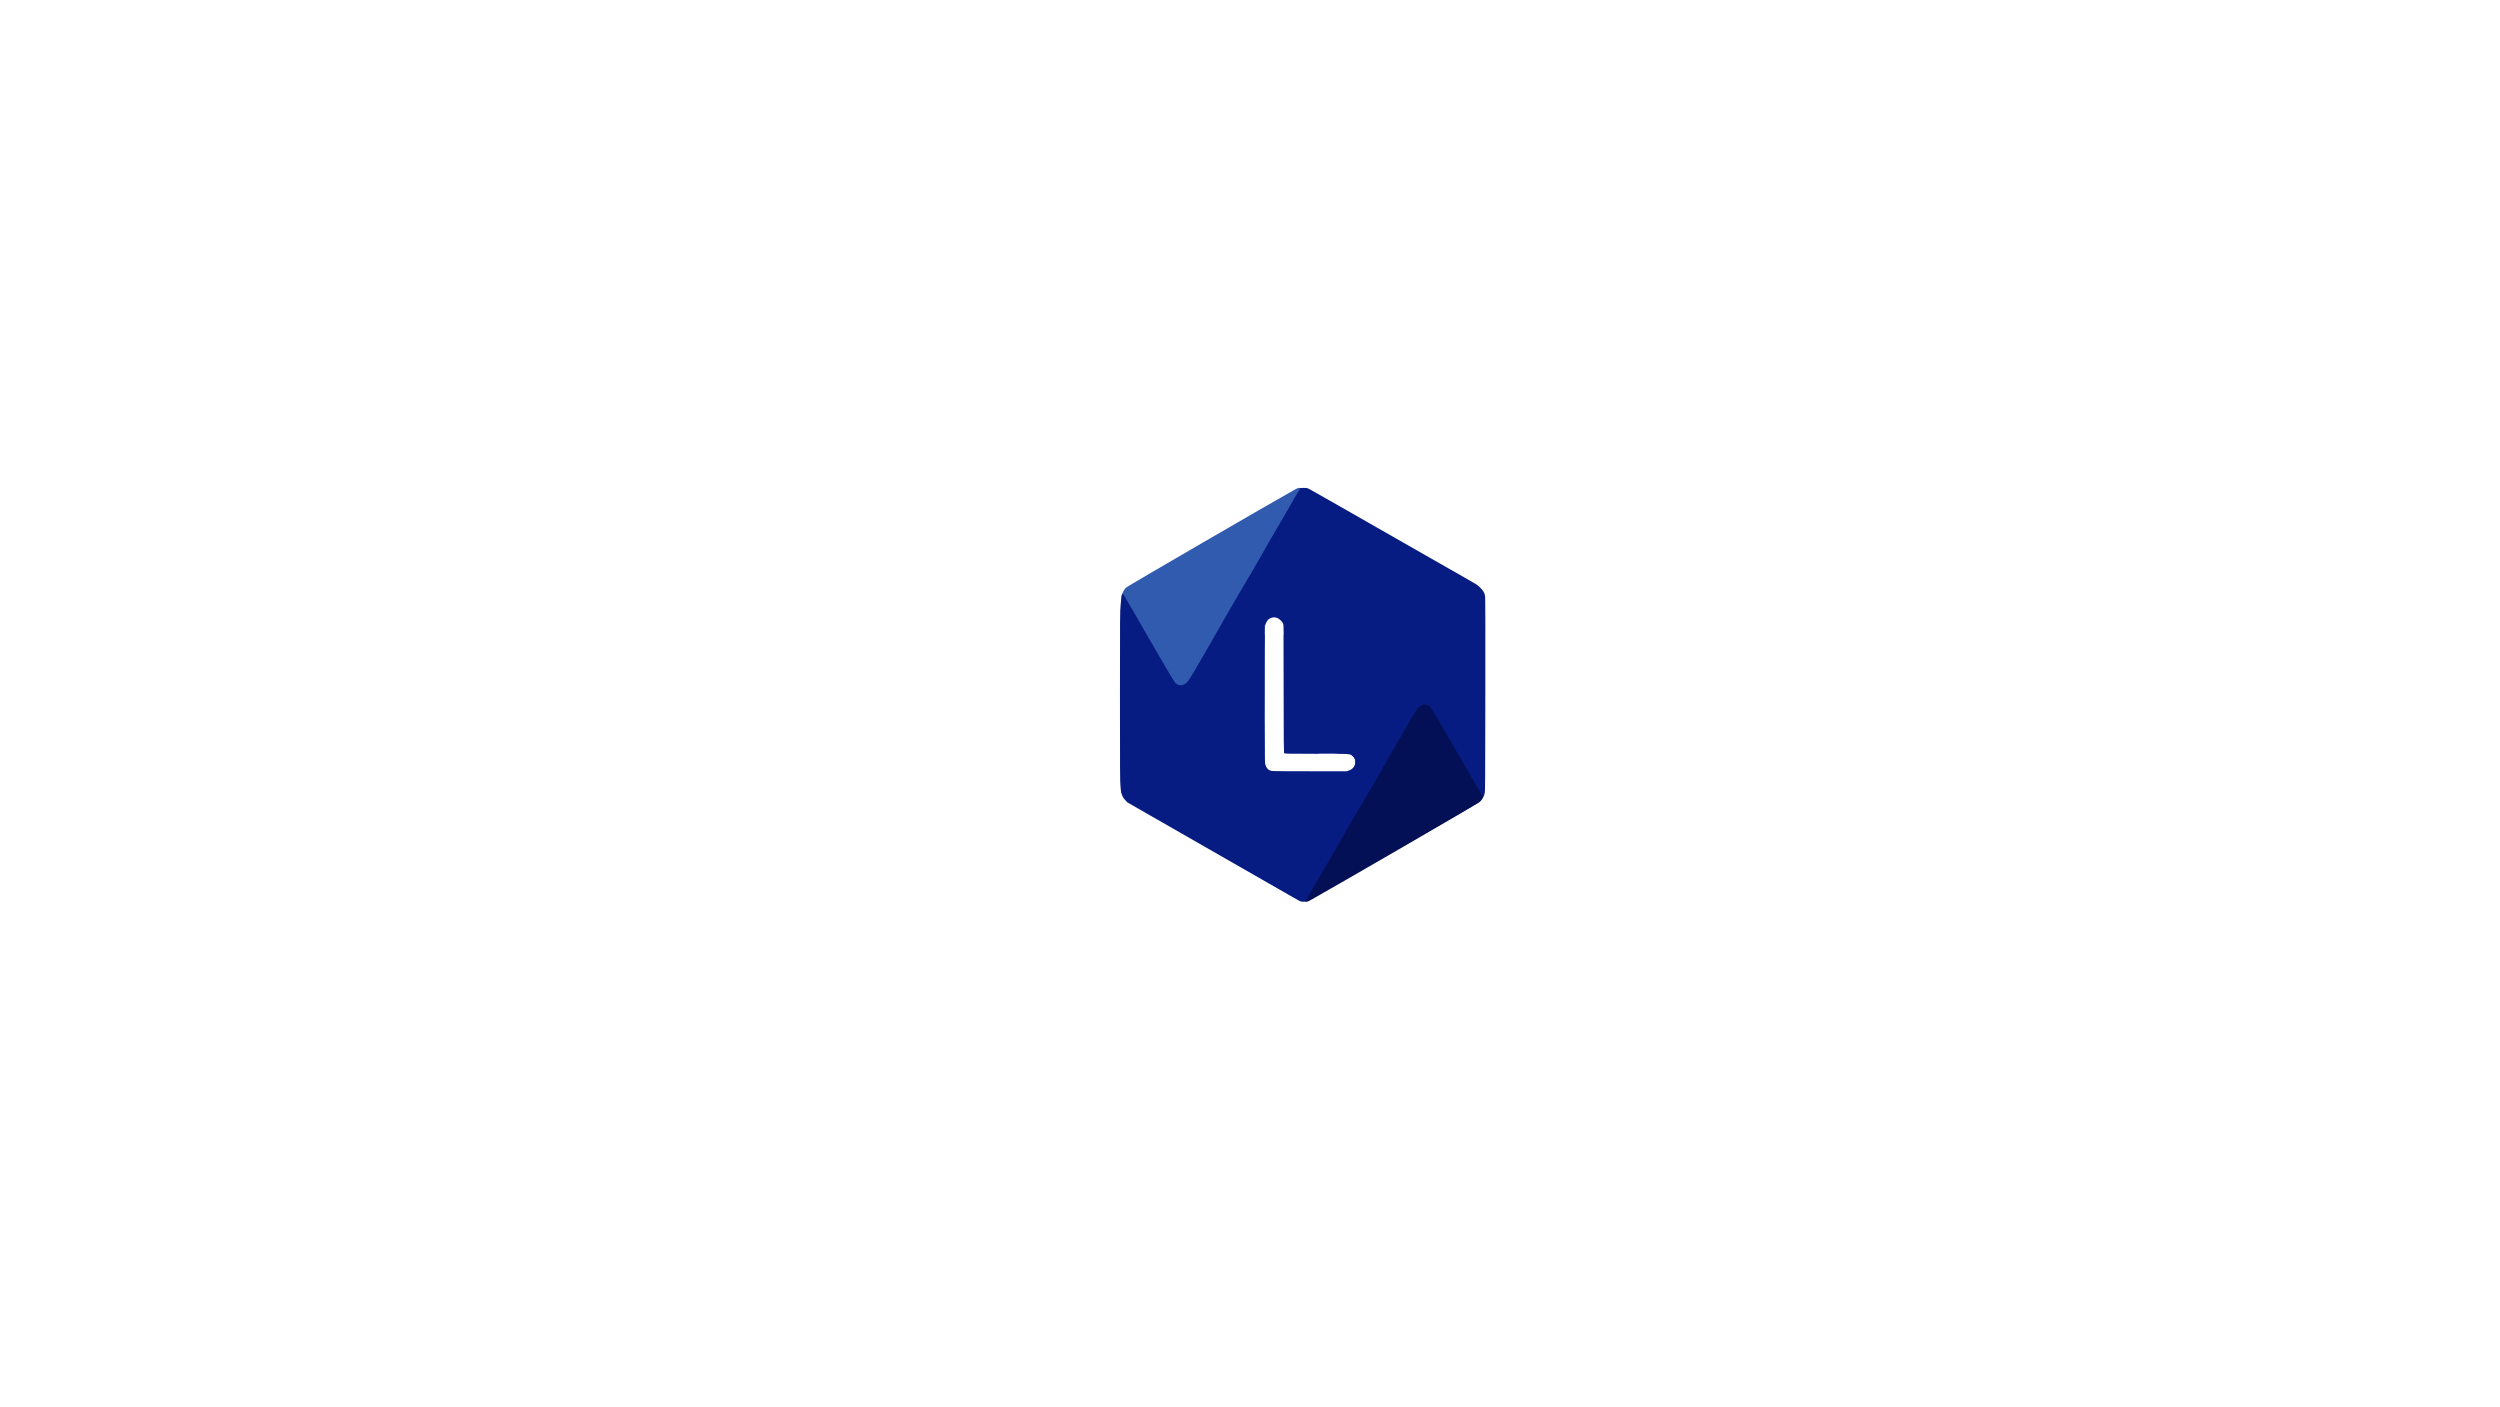
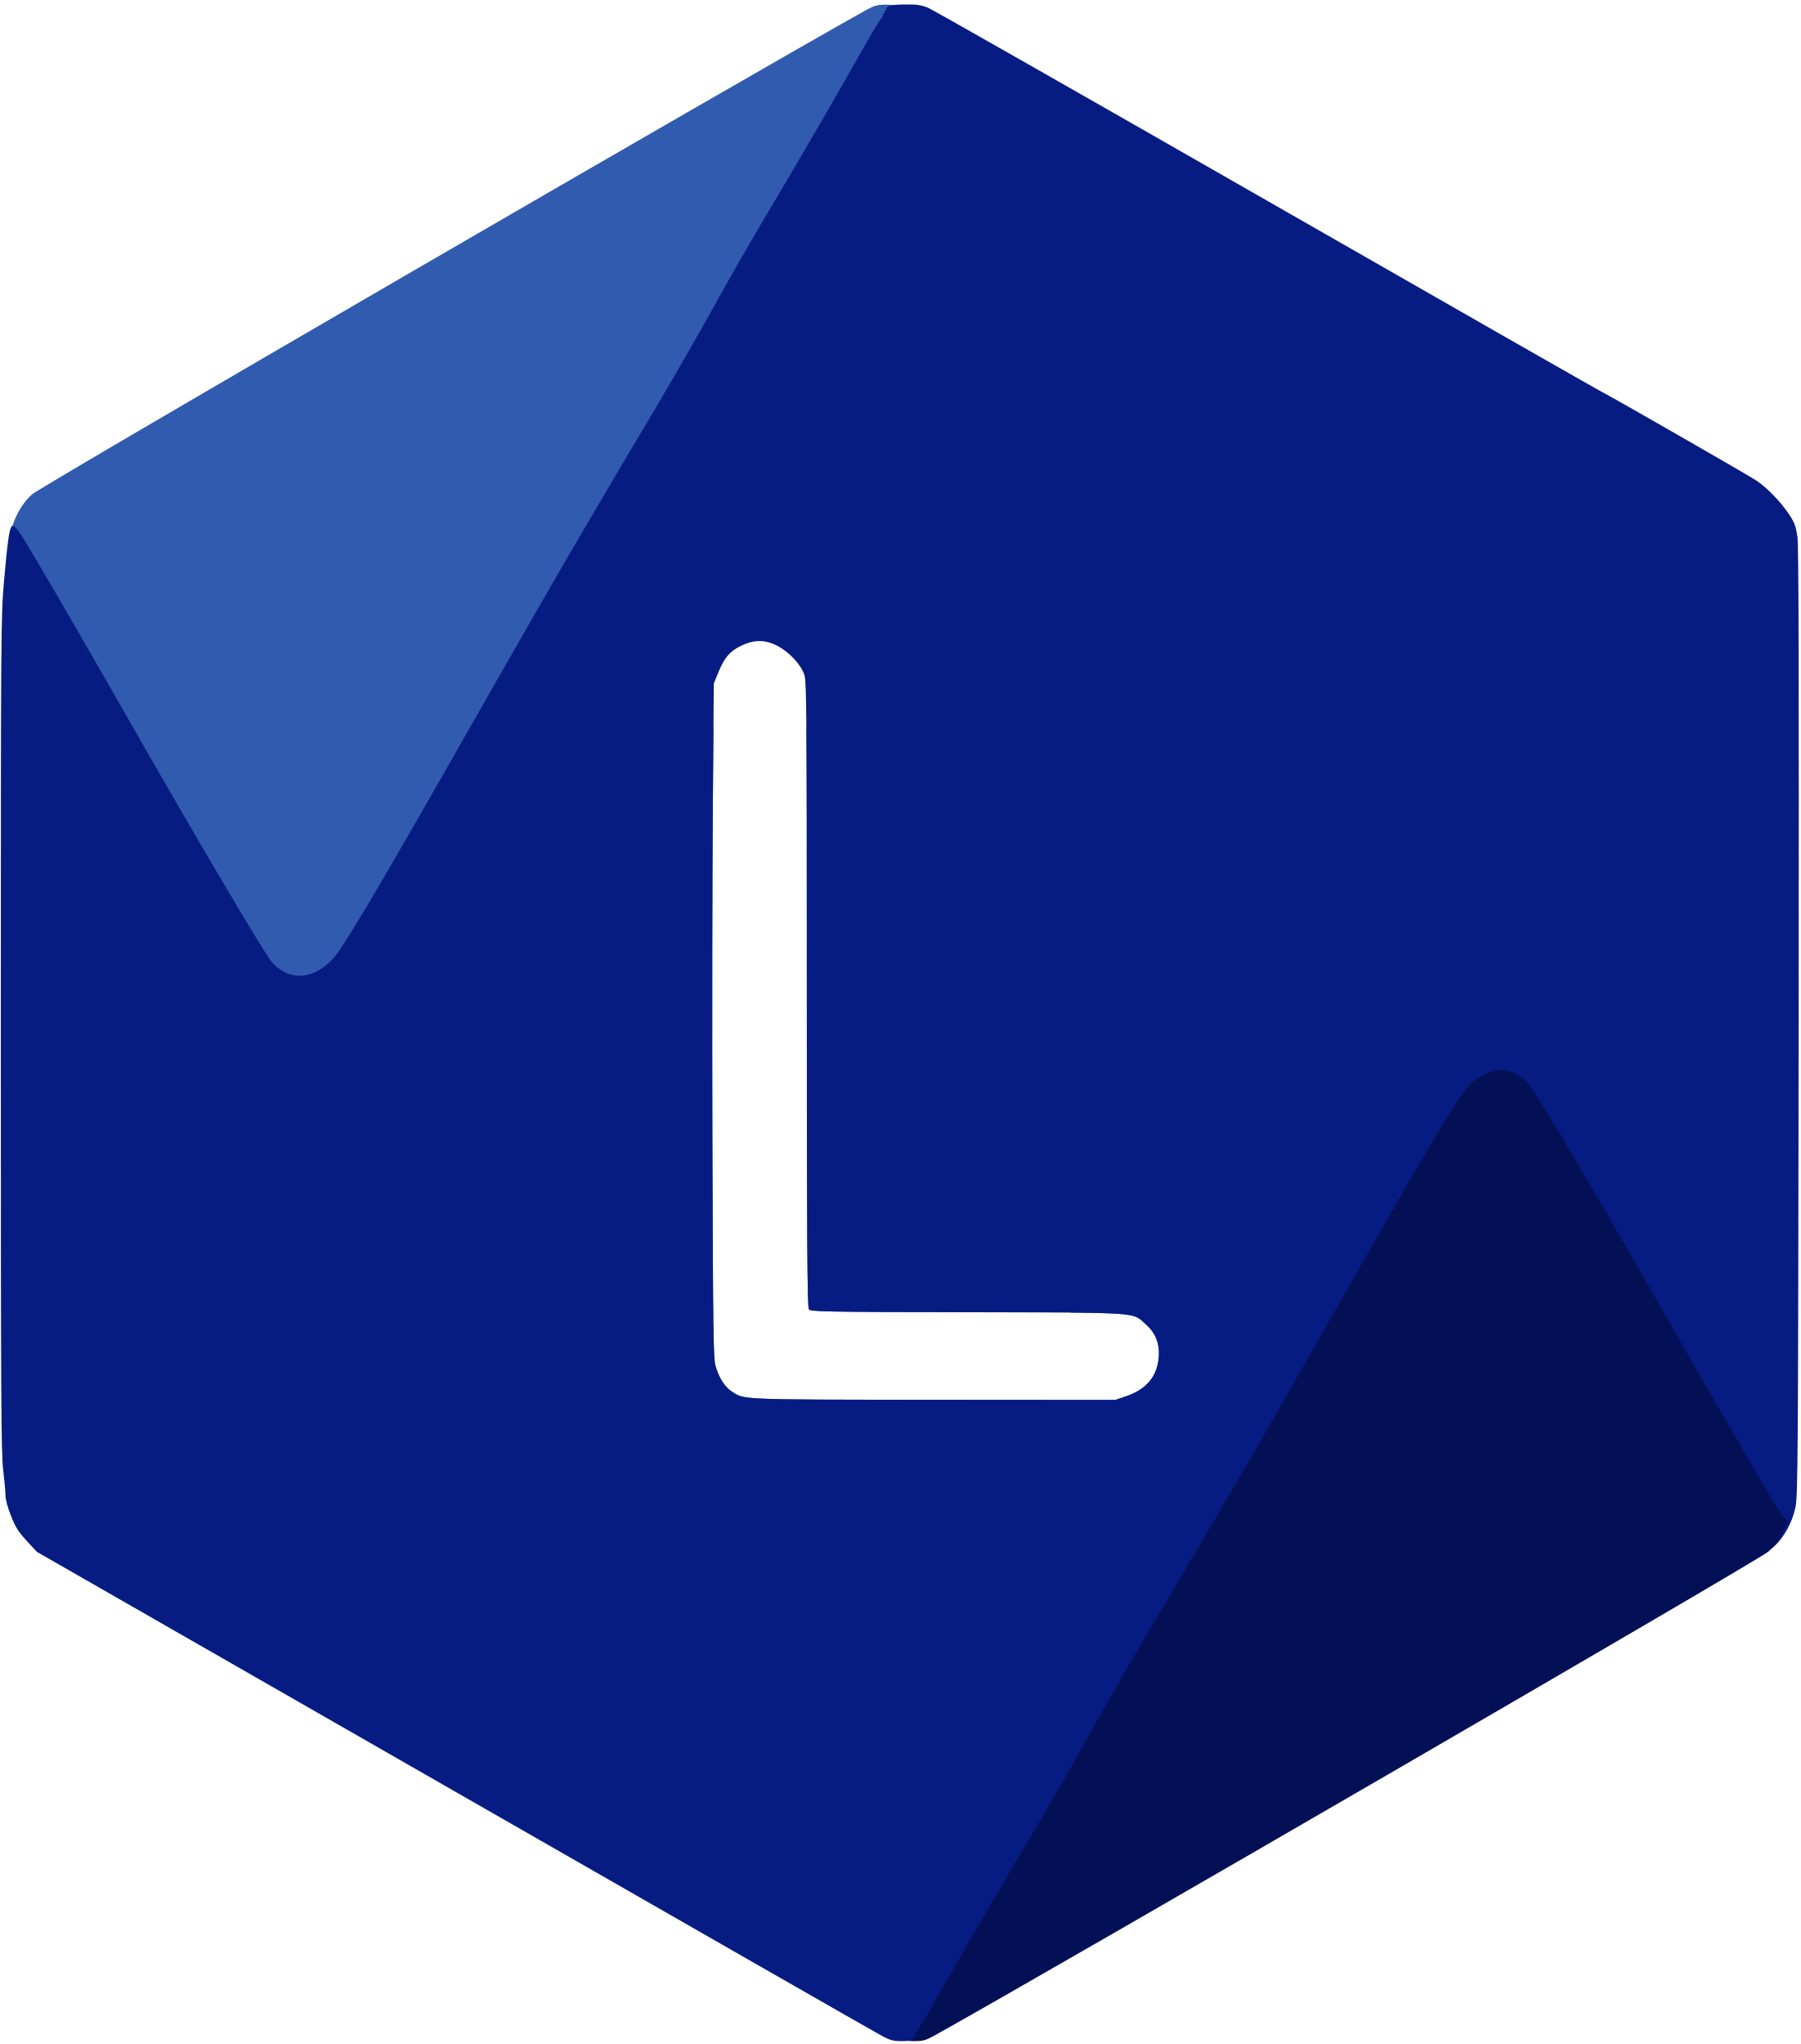
- <svg xmlns="http://www.w3.org/2000/svg" viewBox="0 0 1920 1080">
-   <path d="M1135.68 463.18c-.19-1.55-.35-3.33-.35-3.91 0-.69-.31-1.88-.85-3.23-.68-1.77-1.11-2.46-2.4-3.88l-1.58-1.72-63.86-37.05c-35.12-20.38-64.52-37.42-65.35-37.85-.83-.45-1.32-.66-1.93-.75-.31-.05-.66-.06-1.1-.06-1.34 0-1.77.12-3.11.86-19.17 10.69-128.71 74.28-130.12 75.54-1.36 1.19-2.47 3-3.09 4.95h-.01c-.14.42-.25.84-.34 1.27-.37 1.9-.4 6.64-.49 75.11-.05 54.98 0 73.57.19 75.07.23 1.6.44 2.22 1.17 3.33 1.32 2.05 3.6 4.43 5.25 5.48 2.02 1.29 22.39 13.1 23.17 13.45.35.15 23.45 13.5 51.32 29.67 27.88 16.16 51.28 29.64 51.99 29.95 1.03.43 1.74.55 3.53.52 1.48 0 2.37-.09 2.63-.31.24-.16.36-.38.26-.45-.07-.09-.02-.17.14-.17.17 0 .21-.09.14-.23-.07-.12-.02-.24.12-.24s.19-.1.12-.24c-.07-.12-.05-.24.07-.24s1.55-2.38 3.17-5.28c3.39-6.15 10.57-18.6 15.22-26.5 1.77-3 5.18-9 7.53-13.34 2.38-4.3 6.23-11.11 8.59-15.11 2.35-4 6.96-11.86 10.21-17.48 5.31-9.14 8.32-14.45 22.25-39.19 10.75-19.07 15.55-27.21 17.05-28.88 3.01-3.33 6.75-3.55 9.36-.55 1.16 1.34 12.17 20.22 22.44 38.48 6.1 10.81 13.79 24.21 15.55 27.09.73 1.19 1.37 1.96 1.6 1.96.52 0 .76-1.5 1.39-8.74.45-5.36.47-7.22.47-70 0-55.71-.05-64.86-.35-67.33Zm-94.81 122.58c-.24 3.07-1.95 5.11-5.21 6.19l-1.59.53-28.35-.02c-30.71-.03-29.51.02-31.55-1.32-1.08-.72-1.97-2.14-2.5-3.99-.33-1.15-.38-5.3-.48-34.81-.05-18.42-.02-42.09.07-52.58l.1-12.29c-9.39-.11-8.88-.43-10.41-1.79-1.5-1.34-2.14-2.98-2-5.05.24-3.05 1.91-5.07 5.11-6.14l1.55-.53 27.78.03c30.09.02 28.91-.03 30.91 1.31 1.06.71 1.93 2.12 2.44 3.95.33 1.14.38 5.26.48 34.52.04 18.26.02 41.74-.08 52.14l-.1 12.94c10.79.09 10.17.4 11.79 1.82 1.53 1.34 2.18 3 2.04 5.09Zm-28.4-97.77c-.26-.36-2.14-.41-24.28-.45-.8 0-1.58 0-2.33-.01.06 6.75.07 19.09.07 41.76 0 38.53.08 48.74.32 49.05.26.36 2.18.41 24.77.46h1.83c-.06-6.52-.08-18.81-.08-42.17 0-38.21-.07-48.33-.3-48.64Z" style="fill:#315baf" />
-   <path d="M1012.77 536.63c0-38.21-.07-48.33-.3-48.64-.26-.36-2.14-.41-24.28-.45-.8 0-1.58 0-2.33-.01.06 6.75.07 19.09.07 41.76 0 38.53.08 48.74.32 49.05.26.36 2.18.41 24.77.46h1.83c-.06-6.52-.08-18.81-.08-42.17Zm127.78-78.84c-.24-1.61-.46-2.23-1.2-3.36-1.34-2.06-3.67-4.46-5.35-5.52-2.07-1.3-22.86-13.21-23.65-13.57-.36-.14-23.94-13.61-52.39-29.91s-52.34-29.89-53.06-30.2c-1.06-.44-1.78-.56-3.6-.53-.83 0-1.48.03-1.94.09-.38.05-.63.12-.75.22-.24.17-.36.38-.26.46.07.09.02.16-.15.16s-.21.1-.14.24c.07.12.02.24-.12.24-.15 0-.19.1-.12.24.07.12.05.24-.07.24s-1.59 2.41-3.24 5.33c-3.46 6.2-10.78 18.76-15.54 26.73-1.8 3.02-5.28 9.07-7.68 13.44-2.43 4.35-6.36 11.21-8.76 15.25-2.41 4.03-7.11 11.95-10.42 17.62-5.43 9.22-8.5 14.57-22.72 39.52-10.97 19.23-15.87 27.44-17.4 29.12-3.08 3.36-6.89 3.58-9.56.55-1.18-1.34-12.41-20.38-22.9-38.8-6.22-10.9-14.07-24.41-15.87-27.32-.75-1.2-1.4-1.97-1.64-1.97-.03 0-.06 0-.08.02h-.01c-.46.19-.71 1.96-1.32 8.79-.46 5.41-.48 7.28-.48 70.59 0 56.18.05 65.4.36 67.9.19 1.56.36 3.36.36 3.94 0 .69.31 1.89.86 3.26.7 1.78 1.13 2.47 2.45 3.91l1.61 1.73 65.18 37.36c35.85 20.55 65.86 37.74 66.7 38.17 1.3.7 1.78.82 3.1.82s1.8-.12 3.17-.86c19.56-10.78 131.37-74.91 132.81-76.18 1.68-1.47 3-3.85 3.51-6.27.38-1.92.41-6.7.5-75.75.05-55.43 0-74.19-.19-75.7Zm-99.68 127.97c-.24 3.07-1.95 5.11-5.21 6.19l-1.59.53-28.35-.02c-30.71-.03-29.51.02-31.55-1.32-1.08-.72-1.97-2.14-2.5-3.99-.33-1.15-.38-5.3-.48-34.81-.05-18.42-.02-42.09.07-52.58l.1-12.29.05-6.8.72-1.75c.94-2.3 1.8-3.31 3.58-4.15 2.06-.99 3.77-.96 5.71.07 1.87 1.01 3.67 2.98 4.15 4.56.15.52.24 2.11.29 8.13.06 6.75.07 19.09.07 41.76 0 38.53.08 48.74.32 49.05.26.36 2.18.41 24.77.46h1.83c6.18.02 10.76.02 14.19.05 10.79.09 10.17.4 11.79 1.82 1.53 1.34 2.18 3 2.04 5.09Z" style="fill:#071c82" />
-   <path d="M1002.73 692.55c1.34 0 1.77-.12 3.11-.86 19.17-10.69 128.73-74.25 130.14-75.51 1.36-1.19 2.47-3 3.09-4.95-.02.02-.05.02-.08.02-.24 0-.89-.77-1.64-1.97-1.8-2.91-9.65-16.42-15.86-27.32-10.49-18.42-21.71-37.47-22.89-38.81-2.67-3.03-6.48-2.81-9.56.55-1.53 1.68-6.43 9.89-17.41 29.12-14.23 24.95-17.3 30.3-22.73 39.51-3.31 5.67-8.01 13.59-10.42 17.62-2.4 4.04-6.33 10.9-8.76 15.25-2.4 4.37-5.88 10.42-7.68 13.44-4.76 7.97-12.09 20.53-15.55 26.73-1.65 2.92-3.12 5.33-3.24 5.33s-.14.12-.07.24c.07.14.03.24-.12.24-.14 0-.19.12-.12.24.07.14.03.24-.14.24s-.22.07-.15.16c.1.08-.02.29-.26.46-.12.1-.37.17-.75.22.31.05.66.06 1.1.06Z" style="fill:#041056" />
+ <svg xmlns="http://www.w3.org/2000/svg" width="281" height="319" viewBox="0 0 281 319" fill="none">
+   <path d="M77 75H222V242H77V75Z" fill="#FFFF" />
+   <path d="M275.68 89.18C275.49 87.63 275.33 85.85 275.33 85.27C275.33 84.58 275.02 83.39 274.48 82.04C273.8 80.27 273.37 79.58 272.08 78.16L270.5 76.44L206.64 39.39C171.52 19.01 142.12 1.97 141.29 1.54C140.46 1.09 139.97 0.88 139.36 0.79C139.05 0.74 138.7 0.73 138.26 0.73C136.92 0.73 136.49 0.85 135.15 1.59C115.98 12.28 6.44 75.87 5.03 77.13C3.67 78.32 2.56 80.13 1.94 82.08H1.93C1.79 82.5 1.68 82.92 1.59 83.35C1.22 85.25 1.19 89.99 1.1 158.46C1.05 213.44 1.1 232.03 1.29 233.53C1.52 235.13 1.73 235.75 2.46 236.86C3.78 238.91 6.06 241.29 7.71 242.34C9.73 243.63 30.1 255.44 30.88 255.79C31.23 255.94 54.33 269.29 82.2 285.46C110.08 301.62 133.48 315.1 134.19 315.41C135.22 315.84 135.93 315.96 137.72 315.93C139.2 315.93 140.09 315.84 140.35 315.62C140.59 315.46 140.71 315.24 140.61 315.17C140.54 315.08 140.59 315 140.75 315C140.92 315 140.96 314.91 140.89 314.77C140.82 314.65 140.87 314.53 141.01 314.53C141.15 314.53 141.2 314.43 141.13 314.29C141.06 314.17 141.08 314.05 141.2 314.05C141.32 314.05 142.75 311.67 144.37 308.77C147.76 302.62 154.94 290.17 159.59 282.27C161.36 279.27 164.77 273.27 167.12 268.93C169.5 264.63 173.35 257.82 175.71 253.82C178.06 249.82 182.67 241.96 185.92 236.34C191.23 227.2 194.24 221.89 208.17 197.15C218.92 178.08 223.72 169.94 225.22 168.27C228.23 164.94 231.97 164.72 234.58 167.72C235.74 169.06 246.75 187.94 257.02 206.2C263.12 217.01 270.81 230.41 272.57 233.29C273.3 234.48 273.94 235.25 274.17 235.25C274.69 235.25 274.93 233.75 275.56 226.51C276.01 221.15 276.03 219.29 276.03 156.51C276.03 100.8 275.98 91.65 275.68 89.18ZM180.87 211.76C180.63 214.83 178.92 216.87 175.66 217.95L174.07 218.48L145.72 218.46C115.01 218.43 116.21 218.48 114.17 217.14C113.09 216.42 112.2 215 111.67 213.15C111.34 212 111.29 207.85 111.19 178.34C111.14 159.92 111.17 136.25 111.26 125.76L111.36 113.47C101.97 113.36 102.48 113.04 100.95 111.68C99.45 110.34 98.81 108.7 98.95 106.63C99.19 103.58 100.86 101.56 104.06 100.49L105.61 99.96L133.39 99.99C163.48 100.01 162.3 99.96 164.3 101.3C165.36 102.01 166.23 103.42 166.74 105.25C167.07 106.39 167.12 110.51 167.22 139.77C167.26 158.03 167.24 181.51 167.14 191.91L167.04 204.85C177.83 204.94 177.21 205.25 178.83 206.67C180.36 208.01 181.01 209.67 180.87 211.76ZM152.47 113.99C152.21 113.63 150.33 113.58 128.19 113.54C127.39 113.54 126.61 113.54 125.86 113.53C125.92 120.28 125.93 132.62 125.93 155.29C125.93 193.82 126.01 204.03 126.25 204.34C126.51 204.7 128.43 204.75 151.02 204.8H152.85C152.79 198.28 152.77 185.99 152.77 162.63C152.77 124.42 152.7 114.3 152.47 113.99Z" fill="#315BAF" />
+   <path d="M152.77 162.63C152.77 124.42 152.7 114.3 152.47 113.99C152.21 113.63 150.33 113.58 128.19 113.54C127.39 113.54 126.61 113.54 125.86 113.53C125.92 120.28 125.93 132.62 125.93 155.29C125.93 193.82 126.01 204.03 126.25 204.34C126.51 204.7 128.43 204.75 151.02 204.8H152.85C152.79 198.28 152.77 185.99 152.77 162.63ZM280.55 83.79C280.31 82.18 280.09 81.56 279.35 80.43C278.01 78.37 275.68 75.97 274 74.91C271.93 73.61 251.14 61.7 250.35 61.34C249.99 61.2 226.41 47.73 197.96 31.43C169.51 15.13 145.62 1.54 144.9 1.23C143.84 0.79 143.12 0.67 141.3 0.7C140.47 0.7 139.82 0.73 139.36 0.79C138.98 0.84 138.73 0.91 138.61 1.01C138.37 1.18 138.25 1.39 138.35 1.47C138.42 1.56 138.37 1.63 138.2 1.63C138.03 1.63 137.99 1.73 138.06 1.87C138.13 1.99 138.08 2.11 137.94 2.11C137.79 2.11 137.75 2.21 137.82 2.35C137.89 2.47 137.87 2.59 137.75 2.59C137.63 2.59 136.16 5 134.51 7.92C131.05 14.12 123.73 26.68 118.97 34.65C117.17 37.67 113.69 43.72 111.29 48.09C108.86 52.44 104.93 59.3 102.53 63.34C100.12 67.37 95.42 75.29 92.11 80.96C86.68 90.18 83.61 95.53 69.39 120.48C58.42 139.71 53.52 147.92 51.99 149.6C48.91 152.96 45.1 153.18 42.43 150.15C41.25 148.81 30.02 129.77 19.53 111.35C13.31 100.45 5.46 86.94 3.66 84.03C2.91 82.83 2.26 82.06 2.02 82.06C1.99 82.06 1.96 82.06 1.94 82.08H1.93C1.47 82.27 1.22 84.04 0.61 90.87C0.15 96.28 0.13 98.15 0.13 161.46C0.13 217.64 0.18 226.86 0.49 229.36C0.68 230.92 0.85 232.72 0.85 233.3C0.85 233.99 1.16 235.19 1.71 236.56C2.41 238.34 2.84 239.03 4.16 240.47L5.77 242.2L70.95 279.56C106.8 300.11 136.81 317.3 137.65 317.73C138.95 318.43 139.43 318.55 140.75 318.55C142.07 318.55 142.55 318.43 143.92 317.69C163.48 306.91 275.29 242.78 276.73 241.51C278.41 240.04 279.73 237.66 280.24 235.24C280.62 233.32 280.65 228.54 280.74 159.49C280.79 104.06 280.74 85.3 280.55 83.79ZM180.87 211.76C180.63 214.83 178.92 216.87 175.66 217.95L174.07 218.48L145.72 218.46C115.01 218.43 116.21 218.48 114.17 217.14C113.09 216.42 112.2 215 111.67 213.15C111.34 212 111.29 207.85 111.19 178.34C111.14 159.92 111.17 136.25 111.26 125.76L111.36 113.47L111.41 106.67L112.13 104.92C113.07 102.62 113.93 101.61 115.71 100.77C117.77 99.78 119.48 99.81 121.42 100.84C123.29 101.85 125.09 103.82 125.57 105.4C125.72 105.92 125.81 107.51 125.86 113.53C125.92 120.28 125.93 132.62 125.93 155.29C125.93 193.82 126.01 204.03 126.25 204.34C126.51 204.7 128.43 204.75 151.02 204.8H152.85C159.03 204.82 163.61 204.82 167.04 204.85C177.83 204.94 177.21 205.25 178.83 206.67C180.36 208.01 181.01 209.67 180.87 211.76Z" fill="#071C82" />
+   <path d="M142.73 318.55C144.07 318.55 144.5 318.43 145.84 317.69C165.01 307 274.57 243.44 275.98 242.18C277.34 240.99 278.45 239.18 279.07 237.23C279.05 237.25 279.02 237.25 278.99 237.25C278.75 237.25 278.1 236.48 277.35 235.28C275.55 232.37 267.7 218.86 261.49 207.96C251 189.54 239.78 170.49 238.6 169.15C235.93 166.12 232.12 166.34 229.04 169.7C227.51 171.38 222.61 179.59 211.63 198.82C197.4 223.77 194.33 229.12 188.9 238.33C185.59 244 180.89 251.92 178.48 255.95C176.08 259.99 172.15 266.85 169.72 271.2C167.32 275.57 163.84 281.62 162.04 284.64C157.28 292.61 149.95 305.17 146.49 311.37C144.84 314.29 143.37 316.7 143.25 316.7C143.13 316.7 143.11 316.82 143.18 316.94C143.25 317.08 143.21 317.18 143.06 317.18C142.92 317.18 142.87 317.3 142.94 317.42C143.01 317.56 142.97 317.66 142.8 317.66C142.63 317.66 142.58 317.73 142.65 317.82C142.75 317.9 142.63 318.11 142.39 318.28C142.27 318.38 142.02 318.45 141.64 318.5C141.95 318.55 142.3 318.56 142.74 318.56L142.73 318.55Z" fill="#041056" />
</svg>
